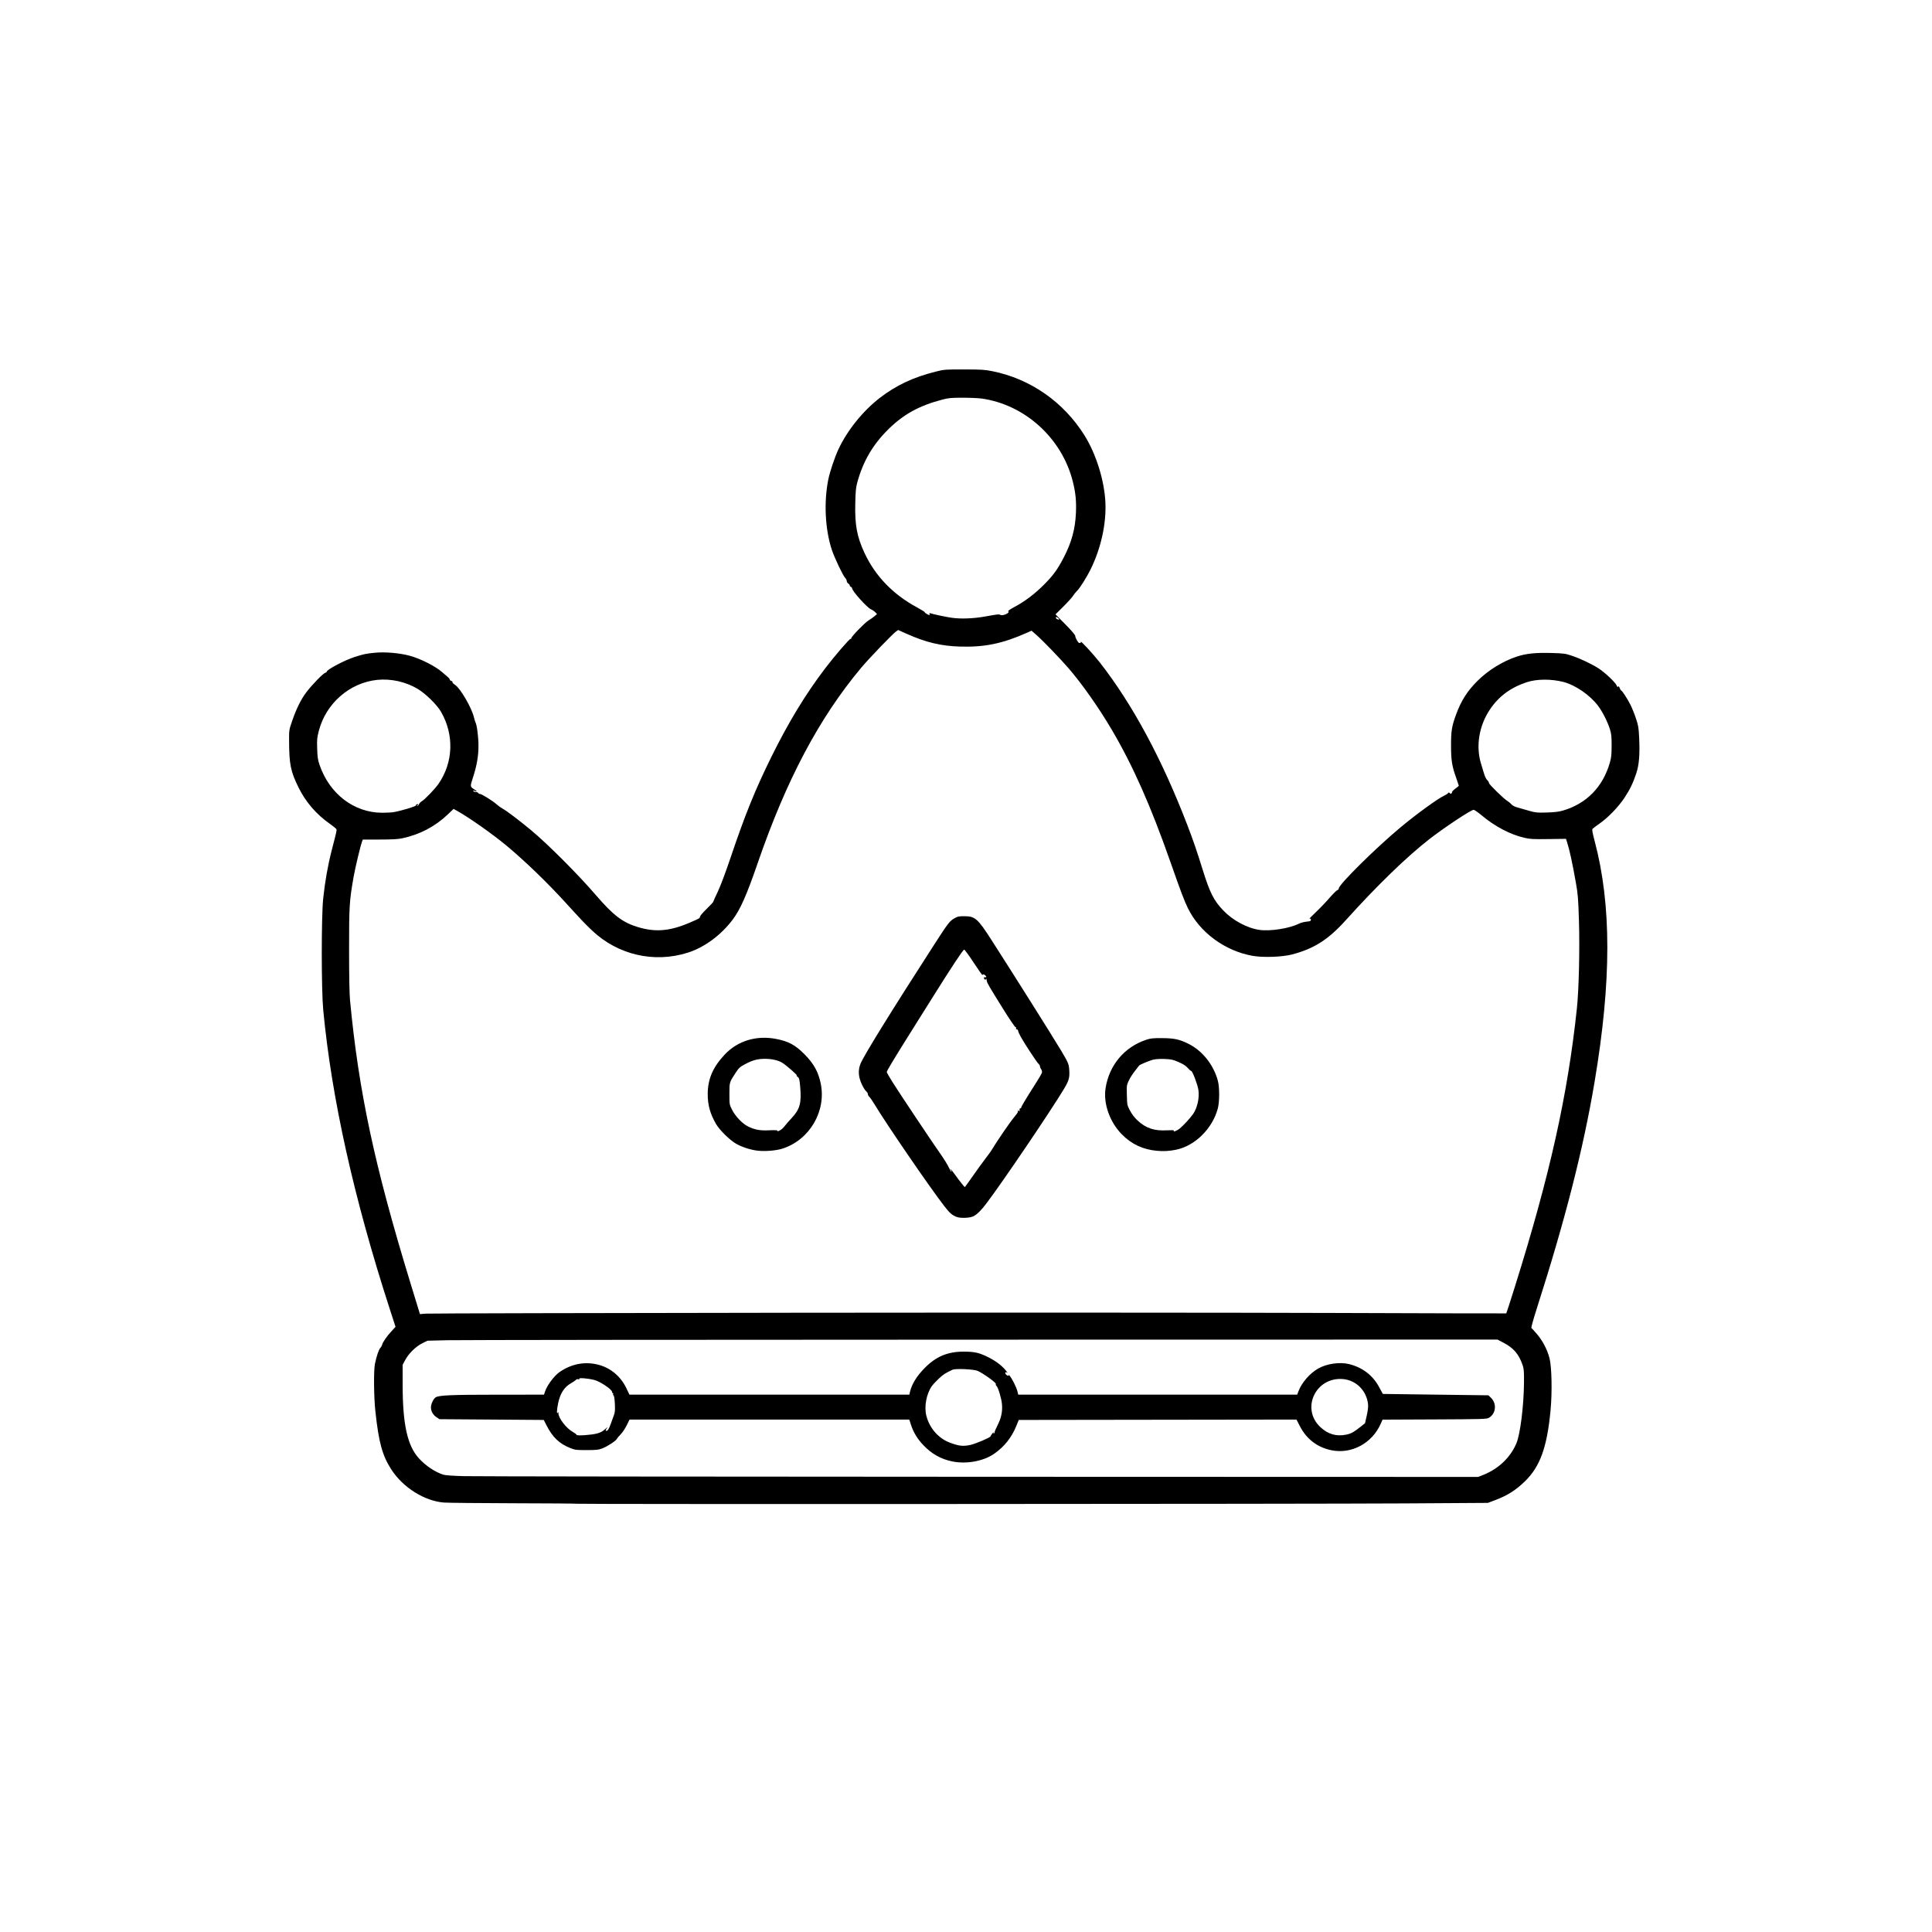
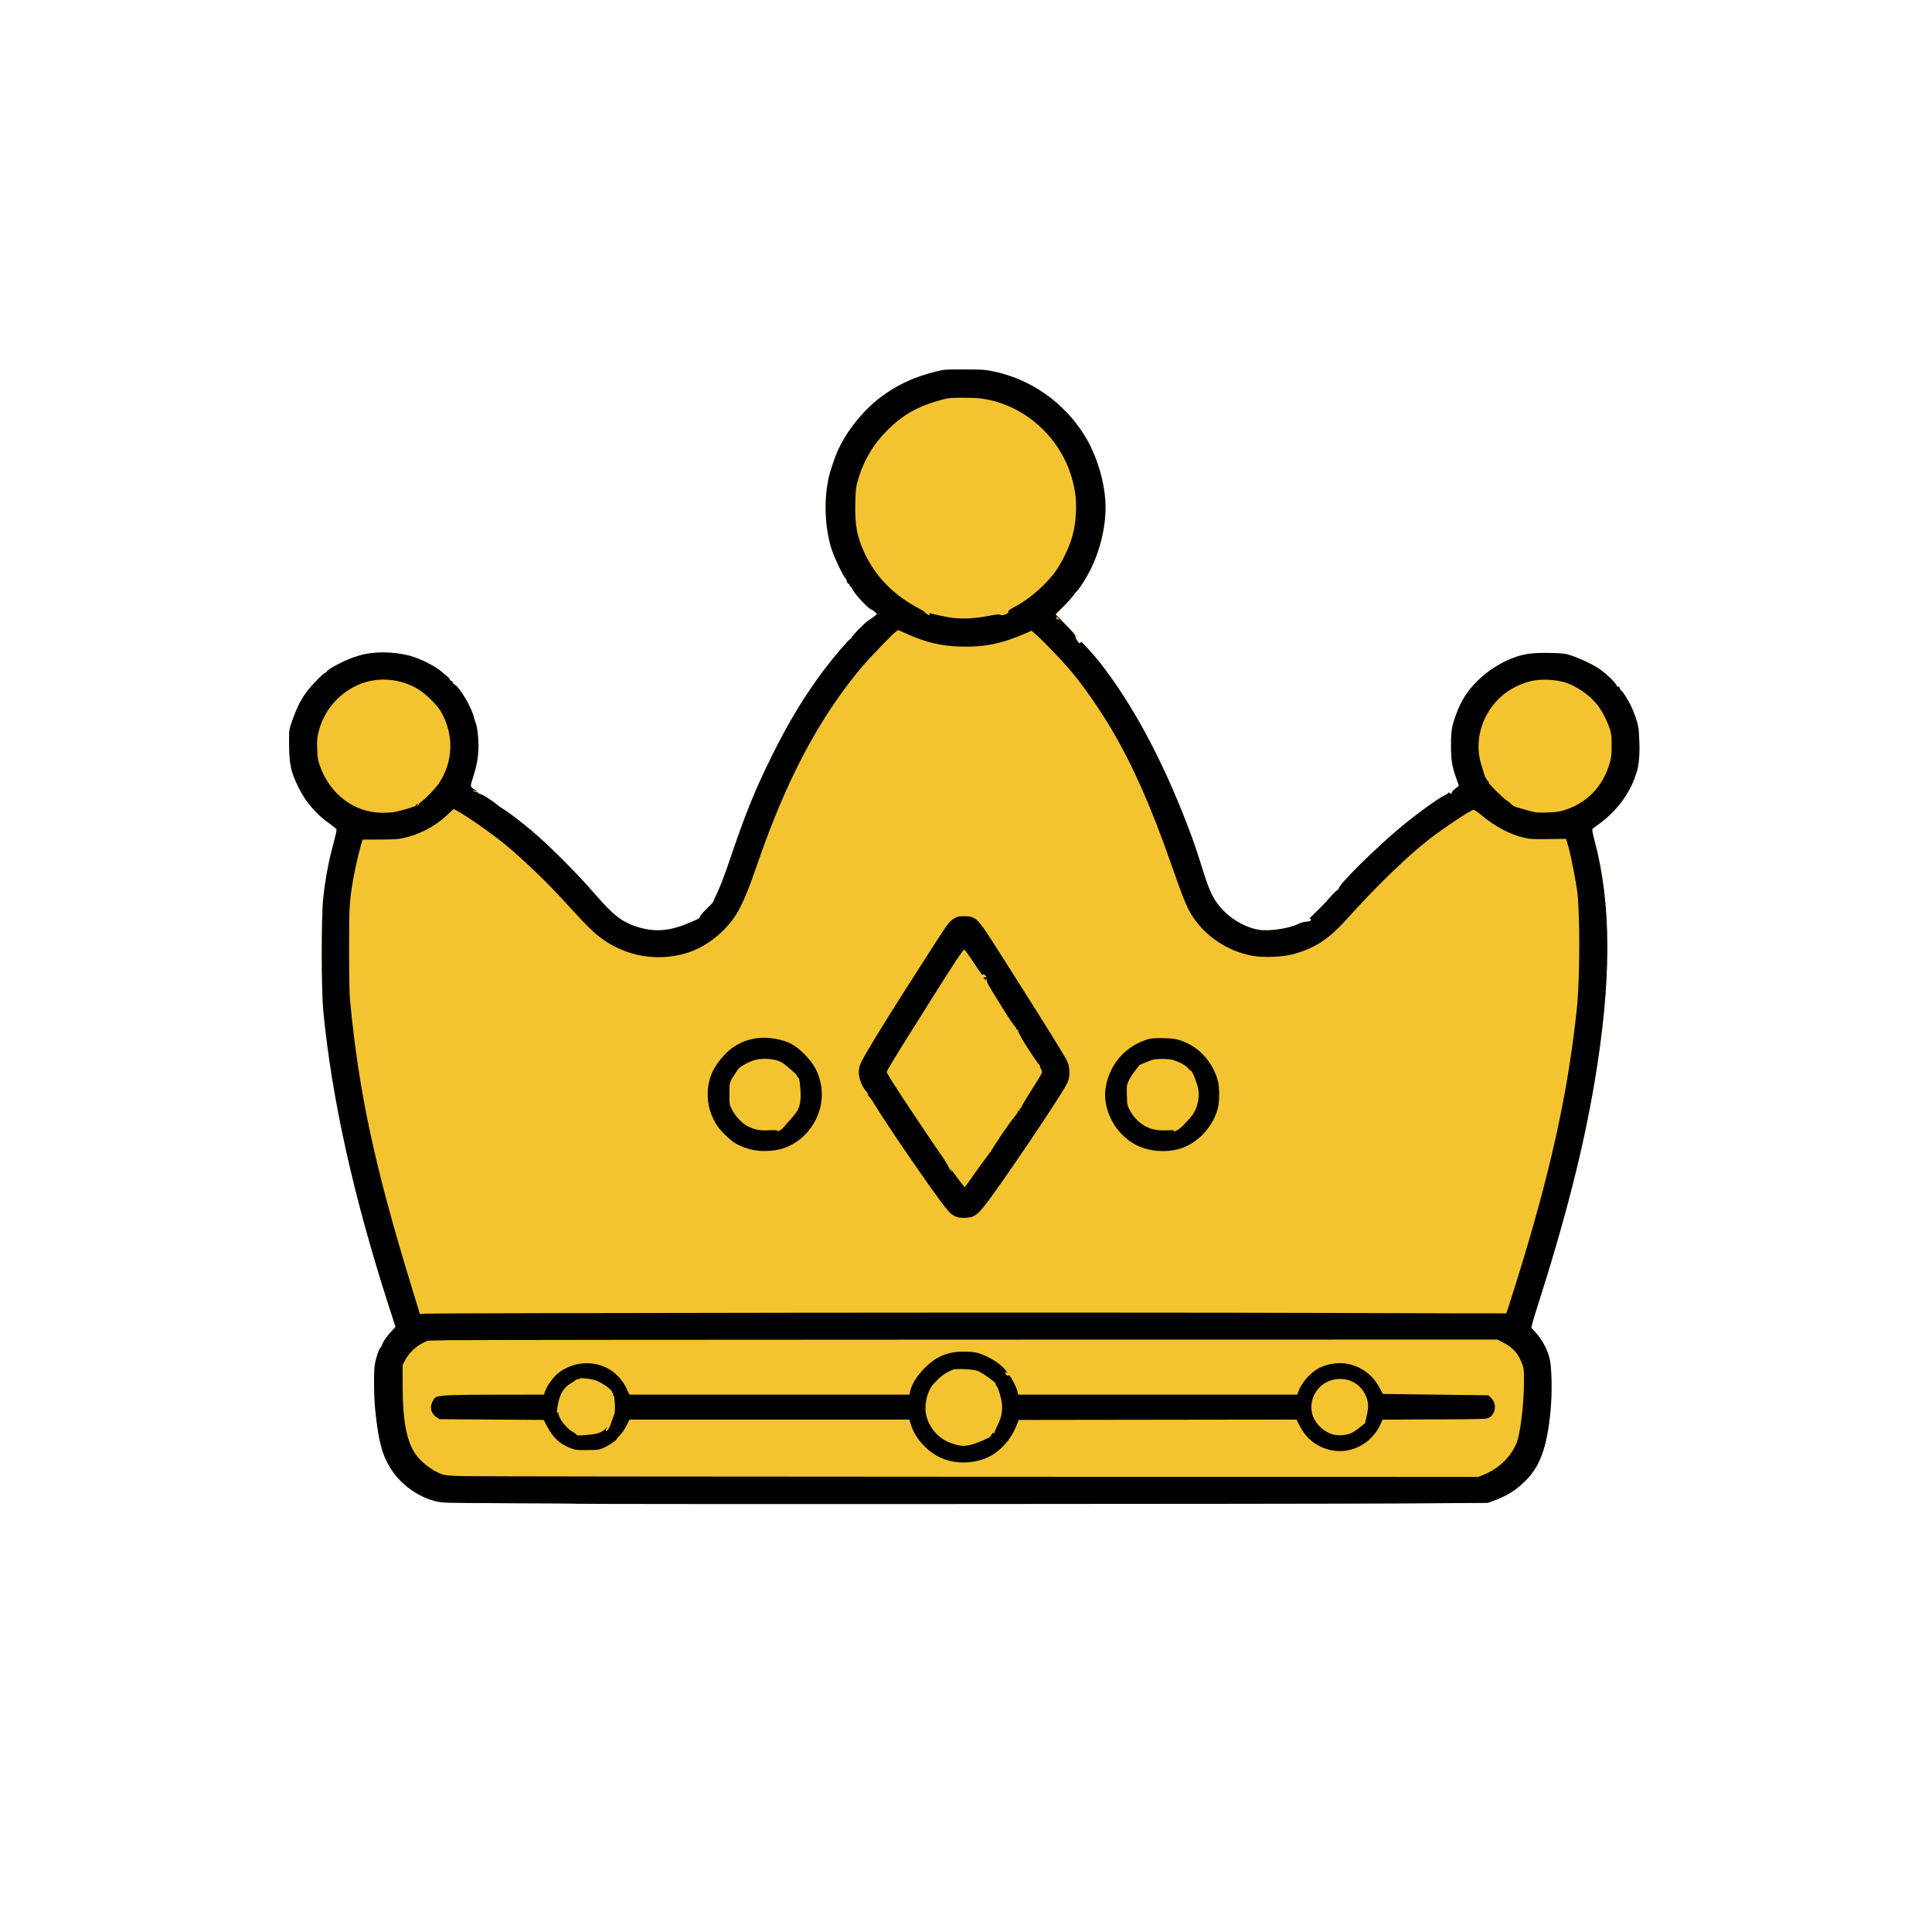
<svg xmlns="http://www.w3.org/2000/svg" viewBox="0 0 2560 2560" width="2560" height="2560">
+   <path fill="#f4c430" fill-rule="evenodd" d="M764.88 1992.54 C764.62 1992.29 726.86 1992.00 680.96 1991.90 C635.06 1991.79 593.23 1991.36 588.00 1990.94 C562.33 1988.86 533.96 1971.01 518.60 1947.26 C506.59 1928.70 501.82 1911.33 497.39 1870.00 C495.32 1850.71 495.01 1816.03 496.82 1807.16 C498.85 1797.25 501.94 1788.06 503.91 1786.09 C504.90 1785.10 505.98 1783.20 506.32 1781.87 C507.20 1778.36 512.61 1770.53 518.75 1763.90 L524.10 1758.12 L516.39 1734.31 C468.79 1587.39 439.51 1455.77 428.31 1338.50 C425.75 1311.62 425.71 1214.59 428.26 1190.49 C430.67 1167.72 434.42 1146.56 439.68 1126.17 C446.34 1100.31 446.34 1100.33 445.73 1098.74 C445.42 1097.94 441.50 1094.71 437.01 1091.57 C419.16 1079.06 405.06 1062.70 395.60 1043.53 C385.07 1022.16 383.16 1012.75 383.05 981.36 C383.00 967.36 383.04 967.11 387.08 955.36 C392.69 939.09 398.82 926.69 405.93 917.26 C413.11 907.72 427.89 892.49 430.87 891.54 C432.04 891.17 433.00 890.47 433.00 889.98 C433.00 887.29 456.43 874.91 469.50 870.69 C481.78 866.73 485.00 866.05 496.67 864.93 C510.09 863.64 528.34 865.14 542.00 868.65 C556.68 872.43 577.52 882.97 586.50 891.17 C588.15 892.68 590.96 895.09 592.75 896.54 C594.54 897.99 596.00 899.71 596.00 900.35 C596.00 901.00 597.01 901.97 598.25 902.51 C599.49 903.06 600.50 904.07 600.50 904.76 C600.50 905.45 601.98 906.92 603.79 908.02 C609.80 911.67 625.38 939.03 627.99 950.50 C628.62 953.25 629.55 956.27 630.06 957.22 C631.97 960.78 634.00 976.69 634.00 988.10 C634.00 1002.06 631.80 1014.60 626.58 1030.50 L622.96 1041.50 L626.16 1044.00 C627.92 1045.38 630.66 1047.74 632.26 1049.25 C633.85 1050.76 635.70 1052.00 636.37 1052.00 C638.27 1052.00 653.01 1061.37 658.00 1065.75 C660.48 1067.93 664.08 1070.52 666.00 1071.51 C670.77 1073.96 688.86 1087.66 704.00 1100.29 C726.32 1118.91 766.05 1158.72 789.46 1185.94 C812.59 1212.83 824.95 1222.28 845.02 1228.37 C868.76 1235.58 887.93 1233.86 915.00 1222.10 C927.19 1216.80 927.27 1216.75 927.60 1214.45 C927.76 1213.38 931.73 1208.77 936.44 1204.21 C941.15 1199.65 945.00 1195.54 945.00 1195.08 C945.00 1194.61 947.68 1188.67 950.95 1181.87 C954.68 1174.09 961.16 1156.85 968.39 1135.42 C987.33 1079.28 1000.85 1045.91 1022.11 1002.90 C1044.84 956.92 1067.11 920.23 1093.09 886.00 C1105.55 869.58 1125.97 845.86 1127.07 846.54 C1127.58 846.86 1128.00 846.46 1128.00 845.66 C1128.00 843.51 1146.07 824.91 1150.99 822.00 C1153.31 820.62 1156.75 818.20 1158.65 816.61 L1162.08 813.72 L1159.79 811.27 C1158.53 809.93 1156.00 808.20 1154.17 807.43 C1148.90 805.22 1129.04 783.06 1129.01 779.36 C1129.00 778.73 1128.33 777.95 1127.50 777.64 C1126.67 777.32 1126.00 776.48 1126.00 775.77 C1126.00 775.06 1125.10 773.92 1124.00 773.23 C1122.90 772.55 1122.00 771.07 1122.00 769.95 C1122.00 768.83 1121.04 766.92 1119.87 765.71 C1116.84 762.56 1105.72 739.15 1102.21 728.50 C1093.29 701.50 1091.48 665.17 1097.56 635.24 C1099.68 624.79 1106.10 605.71 1111.05 595.15 C1122.82 570.04 1143.63 544.25 1165.98 527.08 C1187.65 510.43 1210.21 499.86 1240.00 492.38 C1251.23 489.57 1252.11 489.50 1277.50 489.53 C1300.43 489.56 1304.84 489.83 1314.83 491.83 C1365.35 501.92 1409.61 532.82 1437.24 577.28 C1452.58 601.96 1463.44 637.03 1464.72 666.01 C1465.95 693.98 1458.96 725.89 1445.55 753.50 C1440.01 764.90 1430.48 780.02 1426.63 783.50 C1425.41 784.60 1423.26 787.30 1421.85 789.50 C1420.44 791.70 1414.64 798.11 1408.97 803.75 L1398.65 814.00 L1412.82 828.39 C1425.45 841.21 1429.15 845.44 1426.00 843.50 C1425.45 843.16 1425.00 843.42 1425.00 844.07 C1425.00 845.78 1428.99 852.00 1430.08 852.00 C1431.79 852.00 1432.50 851.50 1432.24 850.50 C1431.68 848.35 1449.12 867.32 1457.18 877.62 C1500.53 933.03 1539.57 1005.50 1573.19 1093.00 C1581.03 1113.39 1585.73 1127.05 1593.64 1152.50 C1603.13 1183.00 1608.33 1193.27 1620.90 1206.39 C1633.65 1219.71 1652.58 1229.86 1669.01 1232.18 C1683.34 1234.21 1708.98 1230.13 1721.25 1223.87 C1723.51 1222.72 1727.98 1221.54 1731.18 1221.25 C1736.12 1220.80 1737.00 1220.43 1737.00 1218.75 C1737.00 1217.30 1736.54 1216.95 1735.25 1217.43 C1734.29 1217.78 1737.66 1214.19 1742.75 1209.45 C1747.84 1204.71 1756.06 1196.17 1761.02 1190.48 C1765.98 1184.78 1770.93 1179.84 1772.02 1179.49 C1773.11 1179.15 1774.00 1178.11 1774.00 1177.18 C1774.00 1171.98 1823.65 1122.93 1856.50 1095.67 C1877.41 1078.32 1905.13 1058.22 1913.50 1054.35 C1915.70 1053.33 1918.05 1051.83 1918.73 1051.00 C1919.77 1049.74 1920.11 1049.72 1920.87 1050.88 C1921.91 1052.46 1924.00 1051.55 1924.00 1049.50 C1924.00 1048.74 1926.03 1046.67 1928.50 1044.89 C1930.97 1043.12 1933.00 1041.40 1933.00 1041.08 C1933.00 1040.76 1931.46 1036.19 1929.58 1030.92 C1923.93 1015.12 1922.73 1007.65 1922.70 988.00 C1922.67 968.31 1923.69 962.16 1929.58 946.23 C1936.32 928.05 1944.39 915.46 1957.96 902.00 C1972.10 887.97 1991.13 876.24 2009.80 870.04 C2022.09 865.96 2034.82 864.64 2055.82 865.25 C2072.32 865.73 2074.13 865.97 2083.00 868.95 C2094.28 872.73 2110.06 880.27 2118.75 886.02 C2127.02 891.49 2140.42 904.18 2142.02 908.05 C2142.95 910.29 2143.53 910.77 2144.13 909.82 C2144.72 908.87 2145.31 909.42 2146.20 911.75 C2146.88 913.54 2147.77 915.00 2148.18 915.00 C2149.36 915.00 2156.38 925.80 2160.42 933.84 C2162.45 937.88 2165.72 945.98 2167.68 951.84 C2170.88 961.41 2171.32 964.03 2171.97 977.50 C2173.02 999.62 2171.90 1013.51 2168.16 1024.69 C2163.65 1038.14 2159.75 1046.18 2152.27 1057.44 C2144.29 1069.45 2130.64 1083.52 2119.38 1091.35 C2114.91 1094.45 2110.76 1097.58 2110.16 1098.31 C2109.35 1099.28 2110.09 1103.48 2113.03 1114.56 C2135.42 1198.96 2135.39 1299.79 2112.91 1433.50 C2098.00 1522.23 2074.04 1616.16 2036.19 1734.27 C2031.83 1747.89 2028.67 1759.30 2029.17 1759.61 C2029.68 1759.92 2033.02 1763.61 2036.61 1767.81 C2044.14 1776.64 2050.11 1788.08 2053.13 1799.50 C2056.17 1810.98 2056.86 1844.66 2054.54 1869.00 C2049.88 1918.04 2040.60 1943.59 2020.34 1963.08 C2008.08 1974.88 1997.58 1981.51 1981.50 1987.62 L1971.50 1991.41 L1861.00 1992.10 C1737.49 1992.87 765.59 1993.26 764.88 1992.54 Z" />
  <path fill="#000000" fill-rule="evenodd" d="M764.88 1992.54 C764.62 1992.29 726.86 1992.00 680.96 1991.90 C635.06 1991.79 593.23 1991.36 588.00 1990.94 C562.33 1988.86 533.96 1971.01 518.60 1947.26 C506.59 1928.70 501.82 1911.33 497.39 1870.00 C495.32 1850.71 495.01 1816.03 496.82 1807.16 C498.85 1797.25 501.94 1788.06 503.91 1786.09 C504.90 1785.10 505.98 1783.20 506.32 1781.87 C507.20 1778.36 512.61 1770.53 518.75 1763.90 L524.10 1758.12 L516.39 1734.31 C468.79 1587.39 439.51 1455.77 428.31 1338.50 C425.75 1311.62 425.71 1214.59 428.26 1190.49 C430.67 1167.72 434.42 1146.56 439.68 1126.17 C446.34 1100.31 446.34 1100.33 445.73 1098.74 C445.42 1097.94 441.50 1094.71 437.01 1091.57 C419.16 1079.06 405.06 1062.70 395.60 1043.53 C385.07 1022.16 383.16 1012.75 383.05 981.36 C383.00 967.36 383.04 967.11 387.08 955.36 C392.69 939.09 398.82 926.69 405.93 917.26 C413.11 907.72 427.89 892.49 430.87 891.54 C432.04 891.17 433.00 890.47 433.00 889.98 C433.00 887.29 456.43 874.91 469.50 870.69 C481.78 866.73 485.00 866.05 496.67 864.93 C510.09 863.64 528.34 865.14 542.00 868.65 C556.68 872.43 577.52 882.97 586.50 891.17 C588.15 892.68 590.96 895.09 592.75 896.54 C594.54 897.99 596.00 899.76 596.00 900.47 C596.00 901.18 596.95 902.01 598.10 902.32 C599.26 902.62 599.91 903.33 599.56 903.90 C599.21 904.46 600.77 906.10 603.03 907.52 C609.89 911.85 625.20 938.20 627.99 950.50 C628.62 953.25 629.55 956.27 630.06 957.22 C631.97 960.78 634.00 976.69 634.00 988.10 C634.00 1001.97 631.83 1014.47 626.64 1030.45 C622.75 1042.41 622.76 1042.45 628.67 1046.10 C632.36 1048.39 632.61 1049.93 628.97 1047.98 C627.19 1047.03 626.86 1047.06 627.22 1048.15 C627.47 1048.89 628.96 1049.52 630.52 1049.54 C632.08 1049.56 633.54 1050.12 633.76 1050.79 C633.98 1051.45 634.94 1052.00 635.88 1052.00 C638.18 1052.00 652.42 1060.85 658.00 1065.75 C660.48 1067.93 664.08 1070.52 666.00 1071.51 C670.77 1073.96 688.86 1087.66 704.00 1100.29 C726.32 1118.91 766.05 1158.72 789.46 1185.94 C812.59 1212.83 824.95 1222.28 845.02 1228.37 C868.76 1235.58 887.93 1233.86 915.00 1222.10 C927.19 1216.80 927.27 1216.75 927.60 1214.45 C927.76 1213.38 931.73 1208.77 936.44 1204.21 C941.15 1199.65 945.00 1195.54 945.00 1195.08 C945.00 1194.61 947.68 1188.67 950.95 1181.87 C954.68 1174.09 961.16 1156.85 968.39 1135.42 C987.33 1079.28 1000.85 1045.91 1022.11 1002.90 C1044.84 956.92 1067.11 920.23 1093.09 886.00 C1105.55 869.58 1125.97 845.86 1127.07 846.54 C1127.58 846.86 1128.00 846.46 1128.00 845.66 C1128.00 843.51 1146.07 824.91 1150.99 822.00 C1153.31 820.62 1156.75 818.20 1158.65 816.61 L1162.08 813.72 L1159.79 811.27 C1158.53 809.93 1156.00 808.20 1154.17 807.43 C1148.90 805.22 1129.04 783.06 1129.01 779.36 C1129.00 778.73 1128.33 777.95 1127.50 777.64 C1126.67 777.32 1126.00 776.48 1126.00 775.77 C1126.00 775.06 1125.10 773.92 1124.00 773.23 C1122.90 772.55 1122.00 771.07 1122.00 769.95 C1122.00 768.83 1121.04 766.92 1119.87 765.71 C1116.84 762.56 1105.72 739.15 1102.21 728.50 C1093.29 701.50 1091.48 665.17 1097.56 635.24 C1099.68 624.79 1106.10 605.71 1111.05 595.15 C1122.82 570.04 1143.63 544.25 1165.98 527.08 C1187.65 510.43 1210.21 499.86 1240.00 492.38 C1251.23 489.57 1252.11 489.50 1277.50 489.53 C1300.43 489.56 1304.84 489.83 1314.83 491.83 C1365.35 501.92 1409.61 532.82 1437.24 577.28 C1452.58 601.96 1463.44 637.03 1464.72 666.01 C1465.95 693.98 1458.96 725.89 1445.55 753.50 C1440.01 764.90 1430.48 780.02 1426.63 783.50 C1425.41 784.60 1423.26 787.30 1421.85 789.50 C1420.44 791.70 1414.63 798.13 1408.94 803.78 L1398.59 814.06 L1411.64 827.28 C1420.29 836.05 1424.72 841.27 1424.78 842.79 C1424.89 845.39 1428.70 852.00 1430.08 852.00 C1431.79 852.00 1432.50 851.50 1432.24 850.50 C1431.68 848.35 1449.12 867.32 1457.18 877.62 C1500.53 933.03 1539.57 1005.50 1573.19 1093.00 C1581.03 1113.39 1585.73 1127.05 1593.64 1152.50 C1603.13 1183.00 1608.33 1193.27 1620.90 1206.39 C1633.65 1219.71 1652.58 1229.86 1669.01 1232.18 C1683.34 1234.21 1708.98 1230.13 1721.25 1223.87 C1723.51 1222.72 1727.98 1221.54 1731.18 1221.25 C1736.12 1220.80 1737.00 1220.43 1737.00 1218.75 C1737.00 1217.30 1736.54 1216.95 1735.25 1217.43 C1734.29 1217.78 1737.66 1214.19 1742.75 1209.45 C1747.84 1204.71 1756.06 1196.17 1761.02 1190.48 C1765.98 1184.78 1770.93 1179.84 1772.02 1179.49 C1773.11 1179.15 1774.00 1178.11 1774.00 1177.18 C1774.00 1171.98 1823.65 1122.93 1856.50 1095.67 C1877.41 1078.32 1905.13 1058.22 1913.50 1054.35 C1915.70 1053.33 1918.05 1051.83 1918.73 1051.00 C1919.77 1049.74 1920.11 1049.72 1920.87 1050.88 C1921.91 1052.46 1924.00 1051.55 1924.00 1049.50 C1924.00 1048.74 1926.03 1046.67 1928.50 1044.89 C1930.97 1043.12 1933.00 1041.40 1933.00 1041.08 C1933.00 1040.76 1931.46 1036.19 1929.58 1030.92 C1923.93 1015.12 1922.73 1007.65 1922.70 988.00 C1922.67 968.31 1923.69 962.16 1929.58 946.23 C1936.32 928.05 1944.39 915.46 1957.96 902.00 C1972.10 887.97 1991.13 876.24 2009.80 870.04 C2022.09 865.96 2034.82 864.64 2055.82 865.25 C2072.32 865.73 2074.13 865.97 2083.00 868.95 C2094.28 872.73 2110.06 880.27 2118.75 886.02 C2127.02 891.49 2140.42 904.18 2142.02 908.05 C2142.95 910.29 2143.53 910.77 2144.13 909.82 C2144.72 908.87 2145.31 909.42 2146.20 911.75 C2146.88 913.54 2147.77 915.00 2148.18 915.00 C2149.36 915.00 2156.38 925.80 2160.42 933.84 C2162.45 937.88 2165.72 945.98 2167.68 951.84 C2170.88 961.41 2171.32 964.03 2171.97 977.50 C2173.02 999.62 2171.90 1013.51 2168.16 1024.69 C2163.65 1038.14 2159.75 1046.18 2152.27 1057.44 C2144.29 1069.45 2130.64 1083.52 2119.38 1091.35 C2114.91 1094.45 2110.76 1097.58 2110.16 1098.31 C2109.35 1099.28 2110.09 1103.48 2113.03 1114.56 C2135.42 1198.96 2135.39 1299.79 2112.91 1433.50 C2098.00 1522.23 2074.04 1616.16 2036.19 1734.27 C2031.83 1747.89 2028.67 1759.30 2029.17 1759.61 C2029.68 1759.92 2033.02 1763.61 2036.61 1767.81 C2044.14 1776.64 2050.11 1788.08 2053.13 1799.50 C2056.17 1810.98 2056.86 1844.66 2054.54 1869.00 C2049.88 1918.04 2040.60 1943.59 2020.34 1963.08 C2008.08 1974.88 1997.58 1981.51 1981.50 1987.62 L1971.50 1991.41 L1861.00 1992.10 C1737.49 1992.87 765.59 1993.26 764.88 1992.54 Z M1964.88 1954.55 C1985.45 1946.48 2001.42 1931.31 2009.41 1912.23 C2014.44 1900.23 2019.13 1862.40 2019.37 1832.00 C2019.48 1817.22 2019.21 1813.65 2017.61 1809.00 C2012.58 1794.36 2005.58 1786.13 1992.25 1779.19 L1984.19 1775.00 L1301.35 1775.11 C925.78 1775.18 606.79 1775.51 592.47 1775.86 L566.45 1776.50 L559.61 1779.87 C551.00 1784.11 541.63 1793.28 536.97 1802.00 L533.50 1808.50 L533.53 1835.50 C533.58 1887.51 539.86 1915.75 555.10 1932.41 C564.14 1942.32 576.37 1950.48 587.50 1954.06 C589.98 1954.85 600.23 1955.58 614.50 1955.97 C627.15 1956.32 934.75 1956.69 1298.06 1956.80 L1958.62 1957.00 L1964.88 1954.55 Z M1262.00 1936.51 C1246.85 1933.47 1234.44 1926.49 1223.36 1914.78 C1215.47 1906.43 1210.36 1897.97 1207.03 1887.75 L1204.84 1881.00 L1019.51 1881.00 L834.17 1881.00 L830.35 1888.74 C828.25 1892.99 824.72 1898.27 822.51 1900.47 C820.31 1902.66 818.04 1905.37 817.49 1906.48 C816.10 1909.24 805.33 1916.33 798.29 1919.12 C793.18 1921.14 790.73 1921.41 777.50 1921.44 C763.53 1921.47 762.04 1921.29 755.77 1918.79 C741.23 1912.99 732.40 1904.66 724.50 1889.29 L720.50 1881.50 L651.43 1881.00 L582.35 1880.50 L578.33 1877.84 C573.81 1874.85 570.99 1869.83 571.02 1864.85 C571.05 1860.37 574.26 1853.53 577.26 1851.57 C581.55 1848.75 597.99 1848.05 660.17 1848.03 L720.84 1848.00 L722.04 1844.25 C724.75 1835.77 734.26 1822.98 741.64 1817.90 C757.71 1806.85 775.97 1803.62 794.00 1808.65 C809.66 1813.01 822.68 1824.17 829.99 1839.48 L834.06 1848.00 L1019.51 1848.00 L1204.96 1848.00 L1205.55 1845.25 C1207.88 1834.38 1214.44 1823.59 1225.50 1812.44 C1240.40 1797.41 1255.70 1791.00 1276.68 1791.00 C1290.55 1791.00 1296.19 1792.14 1306.84 1797.08 C1317.58 1802.07 1326.62 1808.55 1332.12 1815.21 C1334.52 1818.12 1335.69 1819.87 1334.72 1819.11 C1332.54 1817.39 1331.19 1818.49 1332.64 1820.80 C1333.96 1822.88 1337.59 1823.86 1336.53 1821.85 C1336.14 1821.11 1336.76 1821.62 1337.89 1823.00 C1341.18 1826.98 1346.74 1838.07 1348.04 1843.25 L1349.24 1848.00 L1534.04 1848.00 L1718.83 1848.00 L1720.65 1843.25 C1724.96 1831.92 1735.36 1819.95 1746.50 1813.48 C1757.65 1806.99 1775.13 1804.44 1787.50 1807.48 C1805.61 1811.94 1819.51 1822.72 1827.82 1838.75 C1830.18 1843.29 1832.19 1847.02 1832.30 1847.04 C1832.41 1847.07 1863.94 1847.48 1902.37 1847.97 L1972.25 1848.85 L1975.64 1852.14 C1983.69 1859.94 1982.17 1873.57 1972.66 1878.77 C1969.77 1880.35 1963.69 1880.53 1900.71 1880.80 L1831.93 1881.10 L1829.47 1886.67 C1818.02 1912.55 1790.62 1927.17 1764.00 1921.61 C1745.55 1917.75 1731.27 1906.87 1722.59 1890.07 L1717.90 1880.99 L1533.91 1881.25 L1349.92 1881.50 L1346.45 1889.98 C1340.38 1904.81 1330.82 1916.81 1317.67 1926.07 C1303.45 1936.10 1280.98 1940.32 1262.00 1936.51 Z M1286.00 1914.56 C1292.75 1913.09 1312.50 1904.68 1312.50 1903.26 C1312.50 1902.82 1313.55 1901.12 1314.83 1899.48 C1316.12 1897.84 1316.91 1897.31 1316.59 1898.30 C1316.26 1899.36 1316.43 1899.85 1317.01 1899.49 C1317.56 1899.16 1318.00 1898.25 1318.00 1897.47 C1318.00 1896.70 1319.77 1892.56 1321.94 1888.28 C1326.70 1878.87 1328.49 1870.34 1327.69 1860.85 C1327.04 1853.08 1322.57 1838.14 1320.37 1836.38 C1319.60 1835.76 1319.22 1834.59 1319.53 1833.78 C1320.15 1832.17 1302.53 1819.54 1295.38 1816.47 C1290.18 1814.24 1266.13 1813.15 1262.20 1814.96 C1252.79 1819.32 1249.95 1821.15 1243.97 1826.73 C1240.30 1830.16 1236.06 1834.75 1234.54 1836.94 C1227.46 1847.16 1224.39 1864.12 1227.46 1876.00 C1231.72 1892.44 1243.46 1905.87 1258.56 1911.56 C1270.68 1916.13 1276.03 1916.72 1286.00 1914.56 Z M791.23 1899.41 C795.81 1898.17 798.69 1896.60 801.92 1893.61 C805.34 1890.42 805.83 1890.17 804.10 1892.48 C802.63 1894.42 802.26 1895.59 803.03 1895.84 C804.98 1896.49 806.79 1893.84 809.38 1886.50 C810.74 1882.65 812.60 1877.47 813.53 1875.00 C814.86 1871.44 815.11 1868.34 814.71 1860.12 C814.38 1853.48 813.76 1849.47 812.97 1848.98 C812.30 1848.57 812.05 1847.72 812.43 1847.11 C812.81 1846.50 812.64 1846.00 812.06 1846.00 C811.48 1846.00 810.98 1845.21 810.96 1844.25 C810.89 1841.05 795.28 1830.54 787.67 1828.58 C779.08 1826.36 766.48 1825.34 767.47 1826.96 C768.04 1827.87 767.70 1828.04 766.27 1827.58 C765.07 1827.21 763.80 1827.54 763.06 1828.43 C762.39 1829.24 759.46 1831.24 756.56 1832.88 C747.73 1837.86 742.24 1846.39 739.58 1859.26 C737.76 1868.10 737.47 1874.37 739.00 1872.00 C739.78 1870.79 739.97 1870.94 739.98 1872.79 C740.03 1879.06 750.27 1892.44 758.64 1897.16 C761.59 1898.83 764.00 1900.67 764.00 1901.25 C764.00 1902.80 783.61 1901.48 791.23 1899.41 Z M1784.20 1900.89 C1790.29 1899.62 1794.04 1897.55 1802.61 1890.73 L1808.71 1885.87 L1810.99 1875.84 C1812.52 1869.07 1813.09 1864.14 1812.72 1860.66 C1810.84 1842.70 1796.94 1828.80 1779.40 1827.33 C1743.44 1824.32 1723.52 1866.34 1749.33 1890.75 C1759.65 1900.51 1770.69 1903.72 1784.20 1900.89 Z M1053.00 1739.46 C1317.28 1739.16 1637.45 1739.28 1764.50 1739.73 C1891.55 1740.18 1995.68 1740.44 1995.89 1740.30 C1996.11 1740.16 2001.20 1724.40 2007.20 1705.27 C2053.62 1557.35 2077.25 1451.31 2089.48 1336.00 C2092.10 1311.32 2093.36 1256.70 2092.17 1219.50 C2091.23 1190.08 2090.79 1184.65 2088.10 1169.50 C2083.35 1142.70 2079.80 1126.40 2076.46 1116.00 L2075.01 1111.50 L2051.75 1111.81 C2031.03 1112.09 2027.52 1111.89 2019.50 1110.03 C2001.19 1105.78 1980.75 1095.04 1963.50 1080.58 C1958.55 1076.44 1953.68 1073.03 1952.67 1073.02 C1949.30 1072.98 1913.68 1096.57 1894.00 1111.88 C1864.08 1135.15 1824.19 1173.82 1783.61 1218.92 C1760.15 1244.99 1741.24 1257.08 1712.00 1264.71 C1699.03 1268.10 1673.94 1269.00 1660.10 1266.59 C1623.02 1260.12 1589.53 1235.42 1573.82 1202.95 C1568.87 1192.71 1565.18 1182.93 1550.63 1141.50 C1524.74 1067.75 1501.33 1014.93 1473.50 967.50 C1456.25 938.09 1433.35 905.54 1415.33 884.82 C1404.06 871.86 1381.82 848.84 1373.56 841.59 L1366.88 835.72 L1360.69 838.47 C1328.23 852.86 1304.67 857.72 1272.00 856.74 C1246.96 855.99 1226.96 851.22 1201.74 839.98 L1190.10 834.79 L1187.22 836.85 C1182.41 840.27 1151.13 872.84 1140.93 885.05 C1085.28 951.63 1041.93 1033.47 1004.03 1143.50 C989.29 1186.30 980.97 1205.10 970.79 1218.61 C955.17 1239.35 933.30 1255.41 911.14 1262.40 C866.80 1276.39 818.89 1265.33 784.84 1233.27 C775.66 1224.62 769.84 1218.50 748.88 1195.47 C725.20 1169.44 695.29 1140.62 671.00 1120.41 C653.20 1105.60 622.04 1083.59 606.77 1075.04 L601.05 1071.84 L593.27 1079.23 C576.47 1095.21 556.14 1105.86 533.09 1110.77 C527.45 1111.98 519.76 1112.41 503.11 1112.45 L480.73 1112.50 L479.78 1115.00 C477.59 1120.79 470.76 1149.31 468.55 1161.90 C462.91 1194.07 462.52 1200.41 462.55 1258.50 C462.56 1293.53 463.01 1317.07 463.81 1325.50 C475.35 1446.71 496.25 1544.58 543.78 1699.88 L556.45 1741.26 L564.47 1740.63 C568.89 1740.29 788.73 1739.76 1053.00 1739.46 Z M1267.71 1612.53 C1261.68 1610.22 1258.44 1607.43 1251.64 1598.68 C1232.68 1574.32 1175.12 1490.39 1158.92 1463.50 C1155.94 1458.55 1152.71 1453.91 1151.75 1453.19 C1150.79 1452.47 1150.00 1450.96 1150.00 1449.84 C1150.00 1448.71 1148.96 1446.97 1147.68 1445.96 C1146.40 1444.96 1143.83 1440.84 1141.96 1436.82 C1137.31 1426.81 1136.76 1418.00 1140.26 1409.39 C1144.66 1398.56 1181.21 1339.50 1237.96 1251.50 C1256.09 1223.39 1258.36 1220.41 1264.31 1216.99 C1268.95 1214.33 1270.39 1214.02 1278.00 1214.03 C1291.95 1214.04 1295.63 1217.28 1313.74 1245.50 C1344.49 1293.40 1394.35 1372.59 1405.82 1391.76 C1415.23 1407.46 1416.25 1409.83 1416.78 1417.16 C1417.55 1427.92 1416.51 1431.72 1409.67 1443.10 C1391.62 1473.09 1329.40 1564.98 1307.45 1594.04 C1299.84 1604.12 1295.05 1608.88 1289.74 1611.65 C1285.35 1613.94 1272.70 1614.44 1267.71 1612.53 Z M1289.06 1558.25 C1294.74 1550.14 1302.12 1539.96 1305.45 1535.63 C1308.78 1531.30 1311.95 1527.03 1312.50 1526.13 C1322.38 1510.02 1337.62 1487.78 1344.41 1479.56 C1346.66 1476.85 1348.56 1474.26 1348.62 1473.81 C1348.69 1473.37 1348.81 1472.44 1348.89 1471.75 C1348.99 1470.88 1349.33 1470.96 1350.00 1472.00 C1350.75 1473.16 1350.97 1472.87 1350.98 1470.69 C1350.99 1469.08 1351.43 1468.14 1352.00 1468.50 C1352.55 1468.84 1353.00 1468.59 1353.00 1467.95 C1353.00 1466.57 1360.11 1454.68 1371.74 1436.57 C1376.31 1429.45 1380.31 1422.62 1380.62 1421.37 C1380.95 1420.07 1380.51 1418.14 1379.59 1416.83 C1378.72 1415.58 1378.00 1413.81 1378.00 1412.90 C1378.00 1411.99 1377.24 1410.63 1376.32 1409.87 C1374.21 1408.16 1357.47 1382.76 1352.62 1373.92 C1350.63 1370.30 1349.00 1366.58 1349.00 1365.67 C1349.00 1364.75 1348.28 1364.00 1347.39 1364.00 C1346.38 1364.00 1346.00 1363.45 1346.36 1362.50 C1346.70 1361.61 1346.37 1361.00 1345.56 1361.00 C1344.80 1361.00 1337.25 1349.86 1328.79 1336.25 C1310.21 1306.39 1308.14 1302.83 1307.58 1299.83 C1307.34 1298.55 1307.11 1297.28 1307.06 1297.00 C1307.01 1296.72 1306.62 1297.04 1306.20 1297.71 C1305.65 1298.58 1305.09 1298.37 1304.21 1296.96 C1303.14 1295.26 1303.25 1295.00 1304.99 1295.00 C1307.37 1295.00 1307.51 1294.37 1305.57 1292.43 C1303.93 1290.79 1302.32 1290.58 1301.83 1291.94 C1301.65 1292.46 1296.36 1285.03 1290.08 1275.42 C1283.79 1265.81 1278.17 1258.11 1277.58 1258.30 C1275.72 1258.91 1261.63 1280.22 1234.50 1323.50 C1229.67 1331.20 1217.45 1350.68 1207.34 1366.79 C1184.07 1403.87 1175.00 1418.94 1175.00 1420.49 C1175.00 1421.17 1178.51 1427.30 1182.80 1434.12 C1192.49 1449.52 1235.97 1514.64 1246.49 1529.50 C1250.77 1535.55 1255.59 1543.36 1257.20 1546.86 C1258.80 1550.35 1260.38 1552.95 1260.70 1552.63 C1261.02 1552.31 1260.66 1551.28 1259.89 1550.33 C1259.00 1549.24 1258.95 1548.88 1259.73 1549.36 C1260.41 1549.77 1263.09 1553.11 1265.68 1556.80 C1270.21 1563.25 1277.90 1573.00 1278.45 1573.00 C1278.60 1573.00 1283.37 1566.36 1289.06 1558.25 Z M1005.00 1524.82 C995.41 1523.94 983.28 1520.08 975.00 1515.28 C966.79 1510.51 953.45 1497.34 948.88 1489.50 C940.88 1475.77 937.62 1463.87 937.78 1449.00 C937.98 1429.47 944.70 1414.02 960.16 1397.49 C977.24 1379.23 1001.94 1371.63 1028.14 1376.58 C1044.67 1379.70 1053.71 1384.56 1066.00 1396.97 C1078.27 1409.35 1084.31 1420.20 1087.49 1435.61 C1095.09 1472.39 1072.79 1510.41 1036.85 1521.97 C1028.86 1524.54 1015.28 1525.75 1005.00 1524.82 Z M1533.00 1524.87 C1514.58 1523.26 1499.24 1516.07 1486.47 1503.05 C1470.39 1486.66 1461.80 1462.27 1464.94 1441.94 C1469.64 1411.51 1489.74 1387.48 1518.59 1377.82 C1524.56 1375.81 1527.40 1375.51 1539.50 1375.57 C1555.82 1375.65 1562.57 1377.08 1574.50 1382.95 C1593.09 1392.09 1607.97 1410.71 1613.71 1432.00 C1616.09 1440.83 1616.04 1460.03 1613.61 1469.00 C1606.39 1495.69 1583.26 1518.44 1558.26 1523.46 C1549.26 1525.26 1542.06 1525.67 1533.00 1524.87 Z M1033.89 1497.56 C1035.42 1496.77 1037.97 1494.40 1039.56 1492.31 C1041.14 1490.21 1045.30 1485.45 1048.79 1481.71 C1060.06 1469.67 1062.26 1461.46 1060.21 1439.10 C1059.37 1429.93 1058.98 1428.49 1056.88 1426.87 C1055.57 1425.87 1055.07 1425.03 1055.77 1425.02 C1057.27 1425.00 1042.21 1411.80 1036.75 1408.35 C1031.40 1404.96 1022.85 1403.00 1013.47 1403.00 C1003.72 1403.00 997.00 1404.83 987.00 1410.23 C980.38 1413.80 978.95 1415.11 974.84 1421.39 C966.38 1434.31 966.50 1433.92 966.51 1449.50 C966.52 1463.49 966.52 1463.51 970.01 1470.48 C974.26 1478.97 983.47 1488.69 990.77 1492.38 C999.80 1496.96 1007.15 1498.33 1019.25 1497.70 C1025.62 1497.37 1030.00 1497.52 1030.00 1498.07 C1030.00 1499.33 1030.62 1499.25 1033.89 1497.56 Z M1563.55 1495.06 C1568.29 1491.14 1576.87 1481.80 1580.82 1476.25 C1586.47 1468.31 1589.57 1454.31 1587.93 1444.09 C1586.72 1436.51 1580.02 1419.01 1578.33 1419.00 C1577.68 1419.00 1575.64 1417.23 1573.80 1415.07 C1571.42 1412.30 1567.94 1410.05 1561.97 1407.42 C1554.63 1404.19 1552.22 1403.62 1543.94 1403.22 C1538.52 1402.95 1532.04 1403.25 1528.94 1403.92 C1523.63 1405.05 1509.80 1410.81 1509.20 1412.13 C1509.04 1412.50 1506.60 1415.65 1503.79 1419.15 C1500.98 1422.64 1497.36 1428.32 1495.74 1431.76 C1492.88 1437.86 1492.81 1438.34 1493.16 1451.26 C1493.52 1464.42 1493.55 1464.54 1497.39 1471.75 C1499.90 1476.47 1503.40 1481.02 1507.41 1484.75 C1518.40 1495.00 1529.65 1498.73 1546.58 1497.72 C1552.22 1497.39 1555.79 1497.53 1555.45 1498.08 C1553.92 1500.56 1559.34 1498.54 1563.55 1495.06 Z M522.11 1076.04 C531.73 1074.32 551.00 1068.53 551.00 1067.36 C551.00 1066.73 551.67 1065.95 552.50 1065.64 C553.33 1065.32 554.00 1065.46 554.00 1065.95 C554.00 1066.43 553.44 1067.06 552.75 1067.34 C551.76 1067.74 551.77 1067.86 552.77 1067.92 C553.47 1067.96 554.52 1066.95 555.11 1065.67 C555.69 1064.38 557.38 1062.61 558.87 1061.74 C563.05 1059.27 576.57 1045.17 581.15 1038.50 C600.75 1009.95 601.94 973.48 584.27 943.00 C578.99 933.90 564.47 919.58 554.00 913.16 C538.33 903.54 518.27 898.98 499.90 900.86 C463.30 904.60 431.83 932.09 422.42 968.55 C420.12 977.46 419.89 979.92 420.27 992.00 C420.63 1003.35 421.13 1006.77 423.42 1013.49 C436.50 1051.85 468.96 1076.75 506.11 1076.94 C511.95 1076.98 519.15 1076.57 522.11 1076.04 Z M2070.93 1074.05 C2102.17 1064.98 2123.94 1042.71 2133.18 1010.40 C2135.05 1003.87 2135.45 999.99 2135.47 988.00 C2135.50 975.54 2135.17 972.45 2133.16 966.05 C2130.09 956.27 2123.37 943.02 2117.58 935.32 C2106.80 920.98 2087.37 907.63 2071.38 903.57 C2055.18 899.45 2036.07 899.63 2022.90 904.00 C2001.62 911.08 1985.96 922.68 1974.30 940.00 C1959.77 961.58 1955.31 988.71 1962.46 1012.00 C1963.89 1016.67 1965.81 1022.98 1966.72 1026.00 C1967.62 1029.03 1969.41 1032.49 1970.68 1033.70 C1971.96 1034.91 1973.00 1036.64 1973.00 1037.53 C1973.00 1039.38 1992.65 1058.53 1997.40 1061.32 C1999.10 1062.32 2001.47 1064.31 2002.67 1065.73 C2004.08 1067.43 2007.02 1068.93 2011.17 1070.07 C2014.65 1071.04 2021.55 1073.00 2026.50 1074.43 C2034.73 1076.80 2036.70 1076.99 2049.50 1076.62 C2059.93 1076.31 2065.40 1075.66 2070.93 1074.05 Z M1402.03 818.88 C1400.35 817.48 1399.43 817.21 1399.16 818.03 C1398.70 819.40 1400.77 820.98 1403.00 820.95 C1404.03 820.94 1403.72 820.28 1402.03 818.88 Z M1305.00 816.95 C1322.46 813.82 1323.63 813.69 1325.55 814.77 C1328.79 816.58 1338.98 811.84 1335.92 809.95 C1335.27 809.55 1338.57 807.25 1343.64 804.57 C1357.50 797.25 1370.50 787.50 1383.04 775.00 C1395.41 762.66 1401.21 754.73 1409.54 738.66 C1419.92 718.68 1424.76 700.94 1425.67 679.50 C1426.33 663.87 1425.23 652.78 1421.52 638.00 C1407.17 580.73 1358.03 536.07 1300.61 528.08 C1296.34 527.49 1285.06 527.00 1275.54 527.00 C1260.41 527.00 1257.03 527.31 1248.86 529.44 C1217.62 537.57 1196.62 549.24 1175.97 569.94 C1156.03 589.93 1143.38 611.87 1135.88 639.50 C1134.11 646.03 1133.63 651.08 1133.28 667.00 C1132.63 695.87 1135.49 711.18 1145.53 732.72 C1159.77 763.24 1183.07 787.45 1214.70 804.59 C1220.90 807.95 1225.71 810.96 1225.39 811.27 C1224.85 811.82 1230.12 815.00 1231.56 815.00 C1231.92 815.00 1231.96 814.35 1231.66 813.55 C1231.33 812.70 1231.60 812.26 1232.30 812.49 C1237.13 814.03 1253.14 817.42 1261.00 818.56 C1272.98 820.29 1289.75 819.68 1305.00 816.95 Z" />
</svg>
